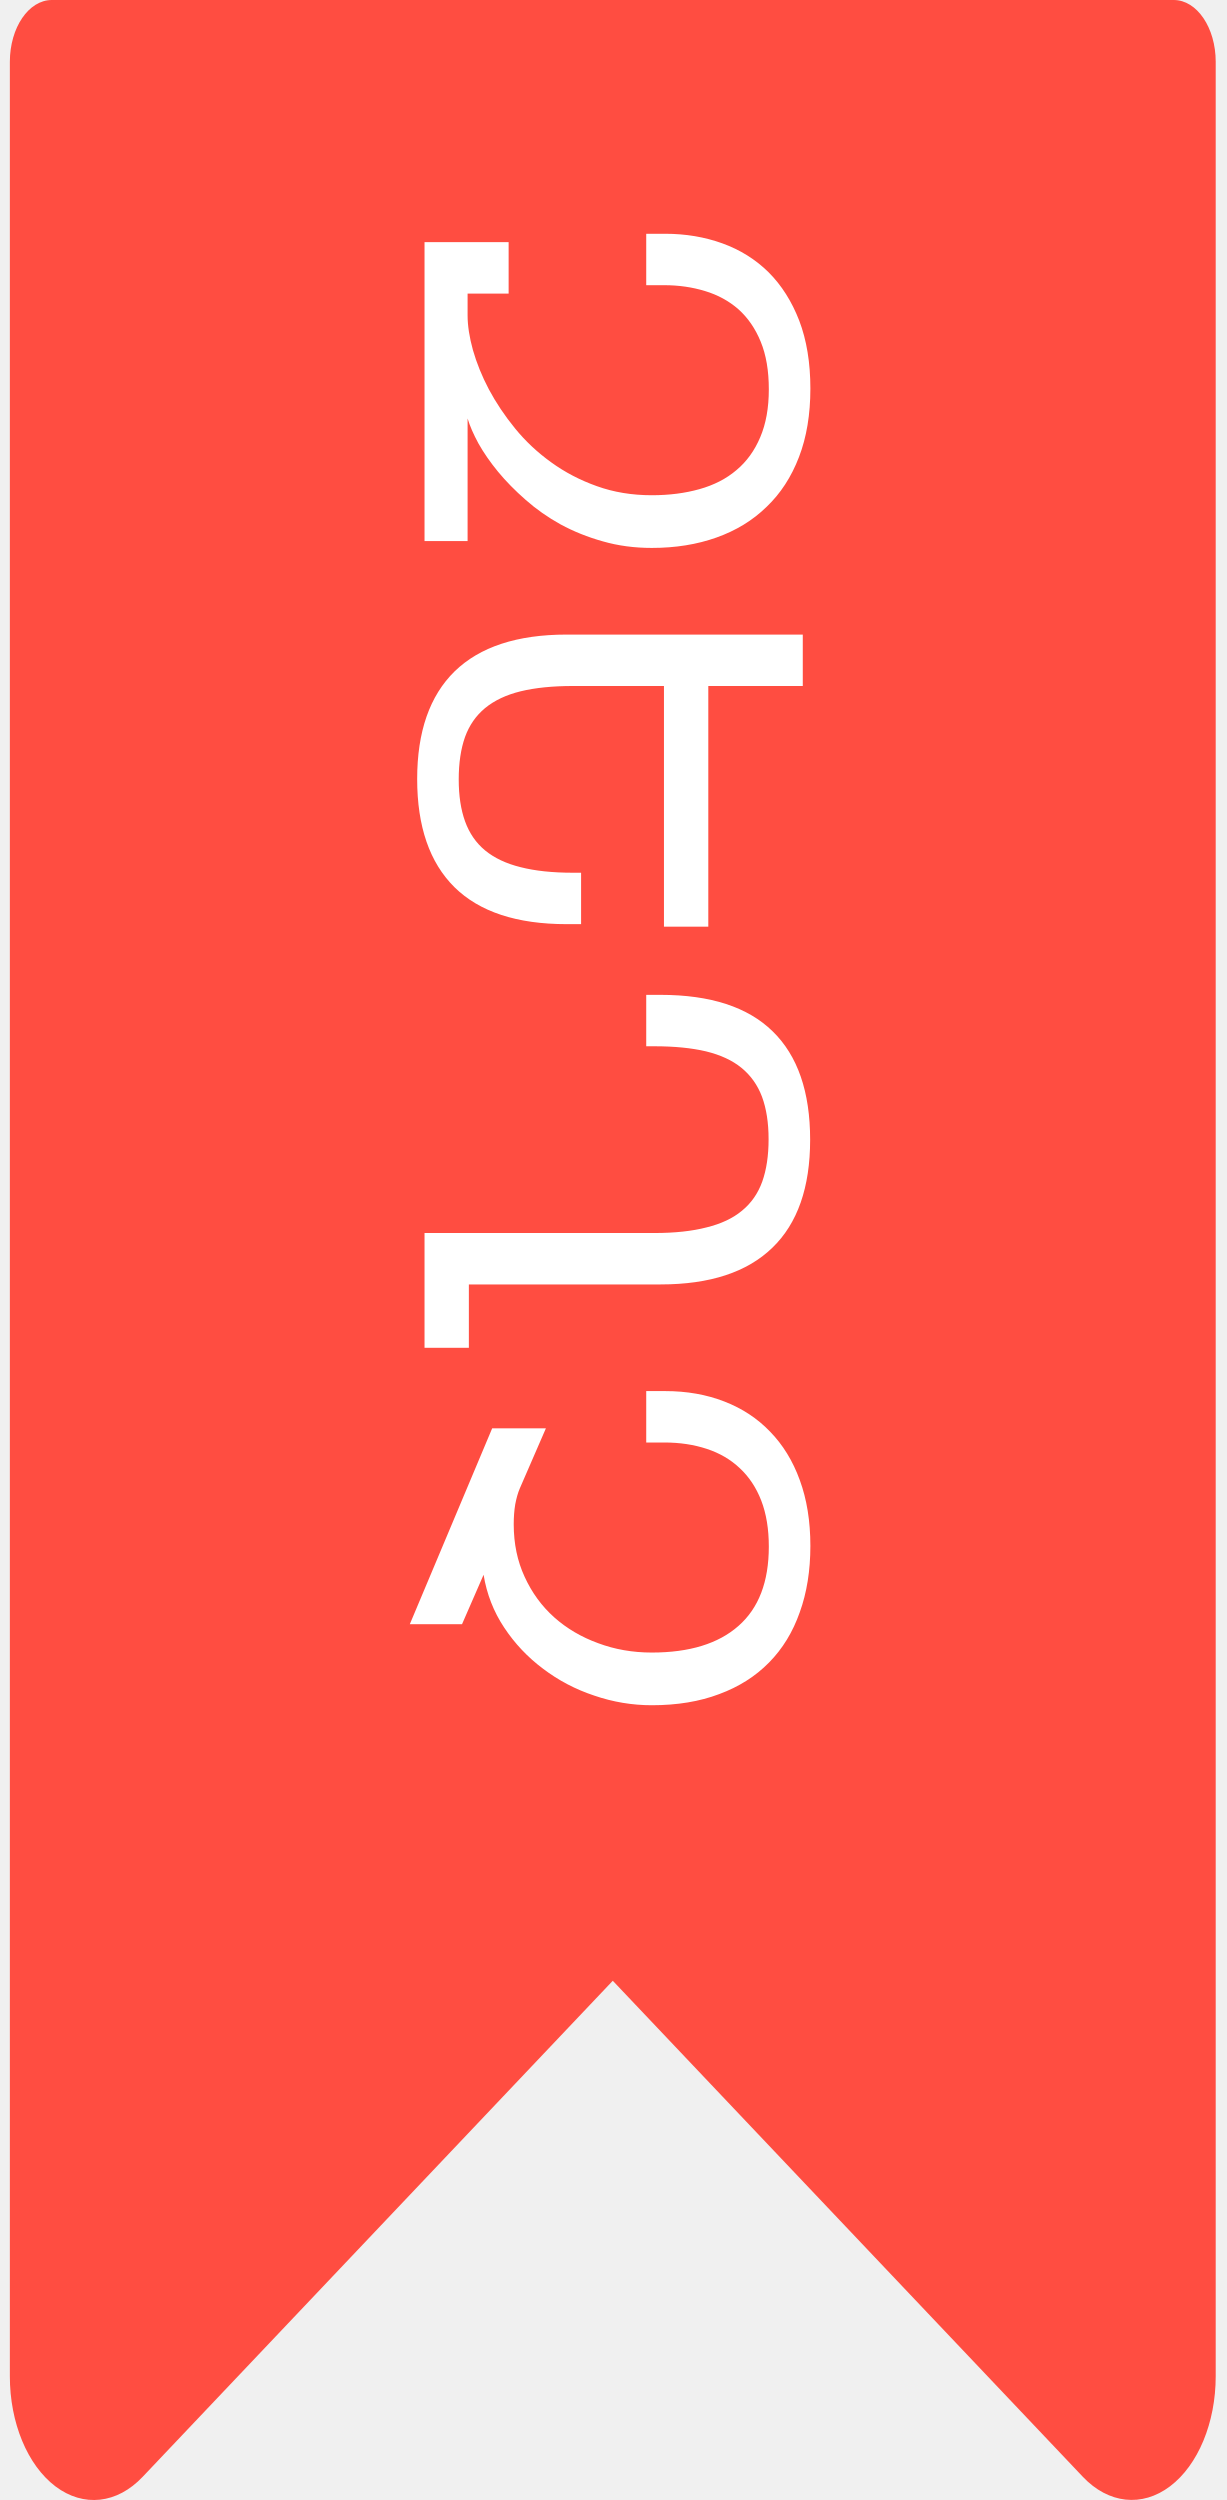
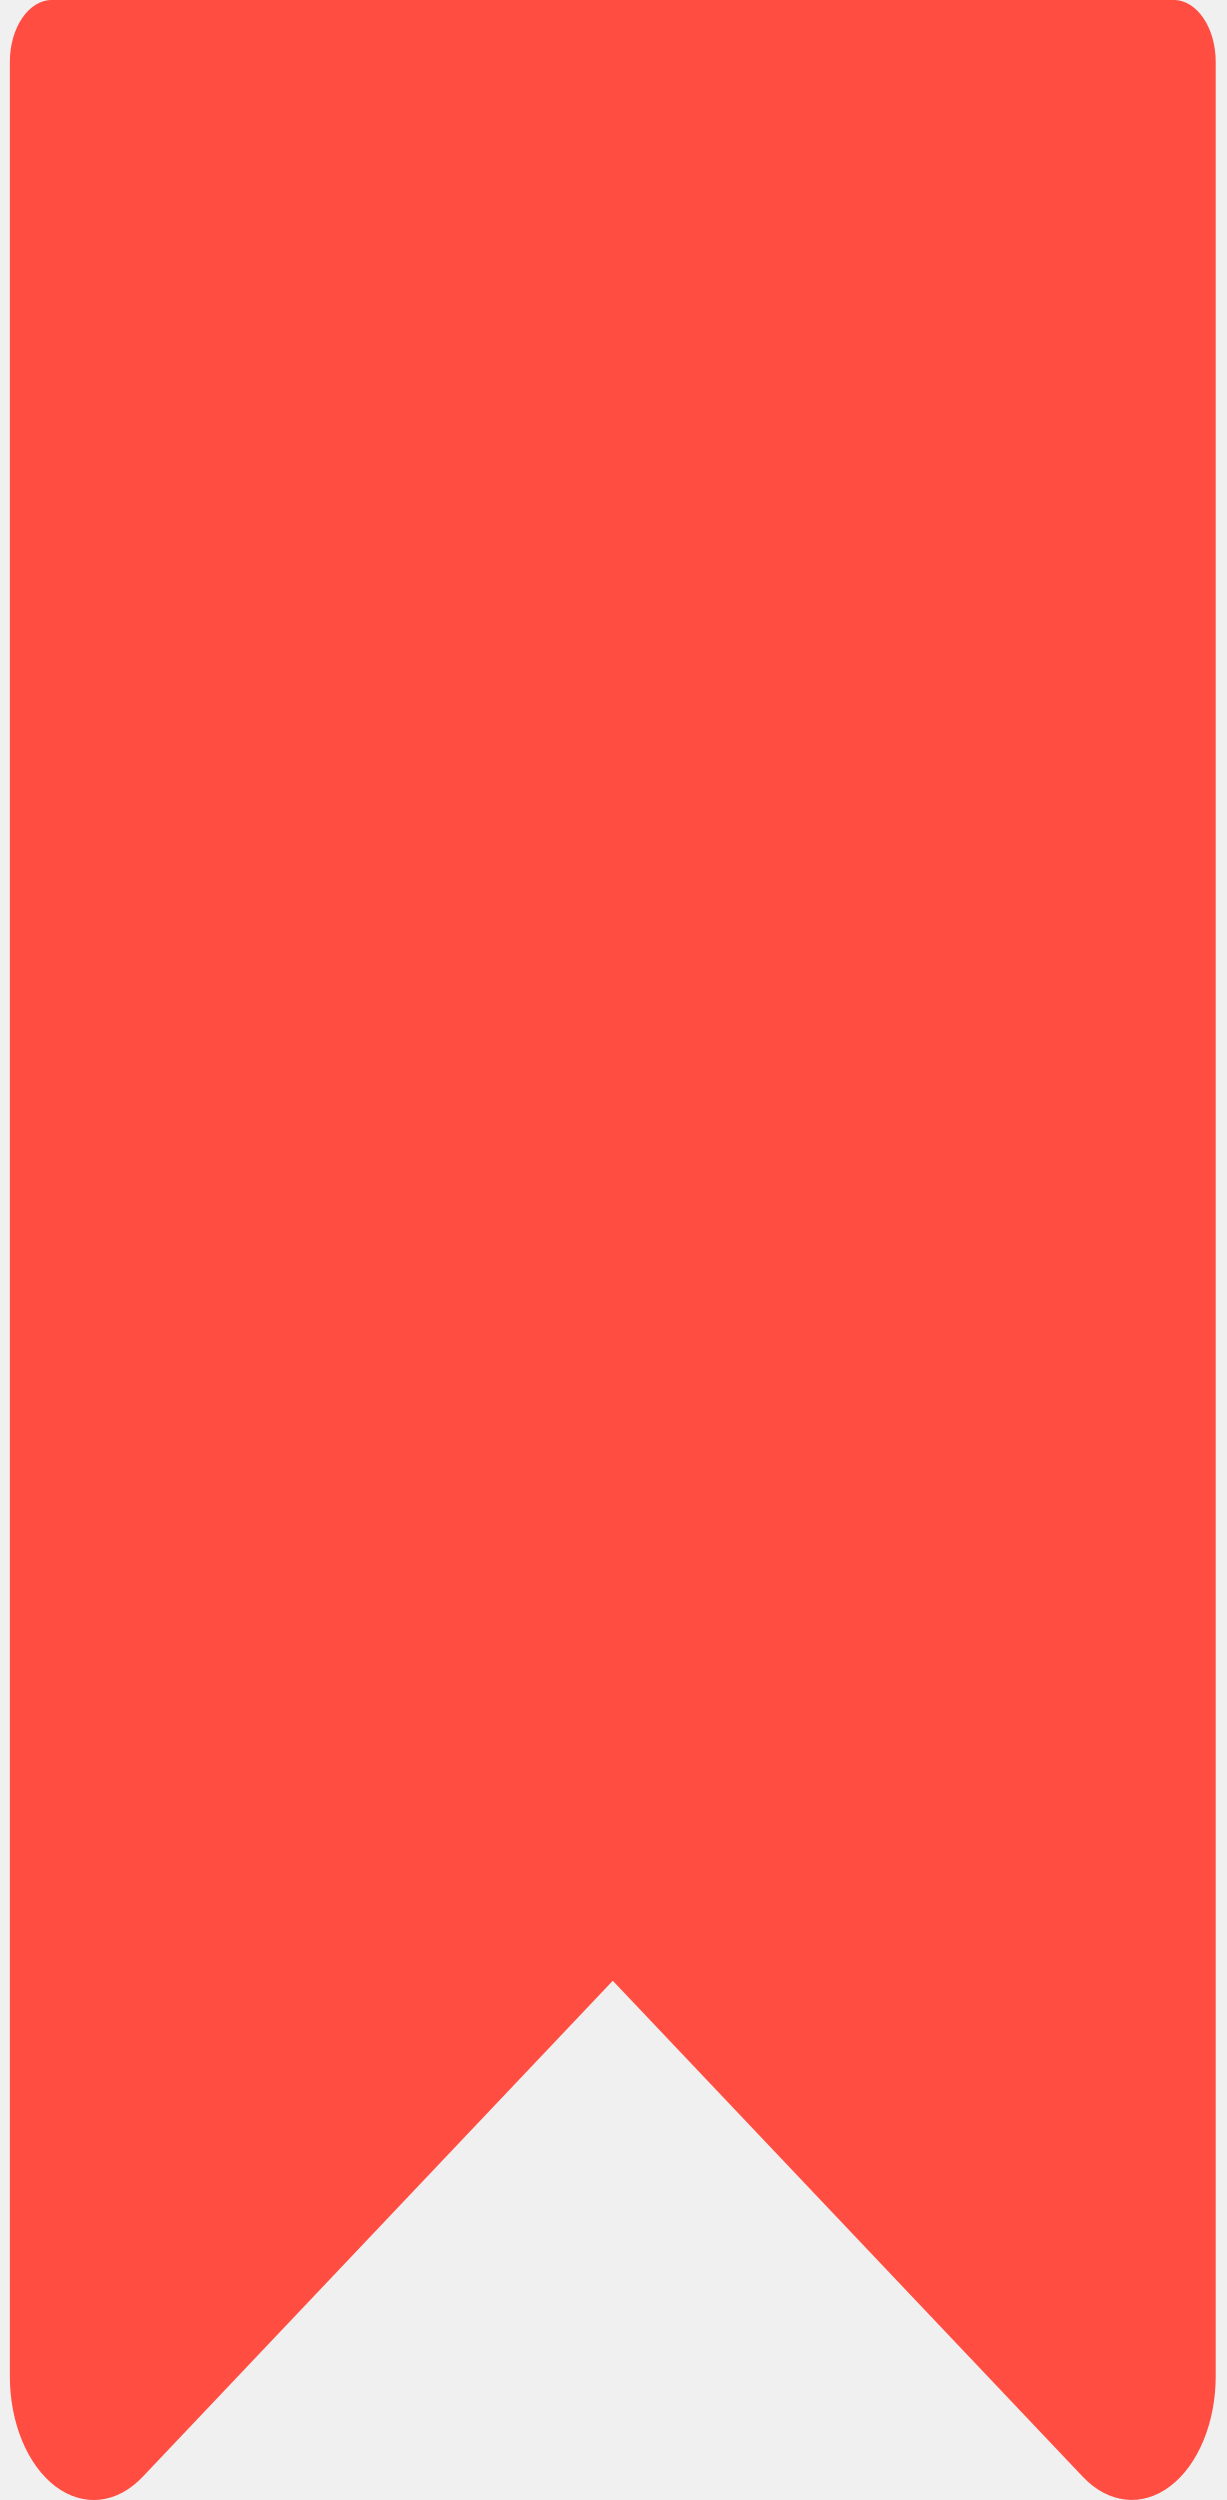
<svg xmlns="http://www.w3.org/2000/svg" width="26" height="53" viewBox="0 0 26 53" fill="none">
  <path d="M24.883 0H1.099C0.608 0 0.209 0.586 0.209 1.31V50.378C0.208 51.361 0.582 52.262 1.175 52.711C1.77 53.16 2.484 53.082 3.026 52.507L12.991 41.992L22.956 52.508C23.498 53.08 24.212 53.158 24.806 52.709C25.399 52.26 25.773 51.361 25.773 50.378V1.31C25.773 0.586 25.374 0 24.883 0Z" fill="#FF4D41" />
-   <path d="M13.818 11.616C13.449 11.616 13.104 11.57 12.781 11.477C12.459 11.387 12.16 11.267 11.884 11.117C11.612 10.966 11.365 10.793 11.143 10.596C10.921 10.402 10.726 10.204 10.558 10C10.393 9.799 10.255 9.6 10.144 9.403C10.037 9.206 9.96 9.029 9.913 8.872L9.913 11.471L9 11.471L9 5.133L10.783 5.133L10.783 6.224L9.913 6.224L9.913 6.686C9.913 6.904 9.951 7.149 10.026 7.421C10.105 7.697 10.217 7.975 10.364 8.254C10.515 8.537 10.699 8.812 10.918 9.081C11.139 9.353 11.396 9.593 11.685 9.801C11.976 10.012 12.298 10.18 12.652 10.306C13.01 10.435 13.399 10.499 13.818 10.499C14.187 10.499 14.523 10.456 14.828 10.37C15.136 10.284 15.397 10.15 15.612 9.967C15.83 9.785 15.998 9.552 16.117 9.269C16.238 8.986 16.299 8.648 16.299 8.254C16.299 7.86 16.242 7.523 16.127 7.244C16.013 6.965 15.855 6.736 15.655 6.557C15.454 6.381 15.218 6.252 14.946 6.17C14.677 6.088 14.389 6.046 14.081 6.046L13.7 6.046L13.7 4.956L14.102 4.956C14.536 4.956 14.94 5.024 15.316 5.16C15.692 5.296 16.018 5.5 16.294 5.772C16.57 6.048 16.786 6.39 16.944 6.798C17.101 7.21 17.18 7.69 17.18 8.238C17.18 8.786 17.1 9.269 16.939 9.688C16.777 10.111 16.548 10.463 16.251 10.746C15.957 11.033 15.603 11.249 15.188 11.396C14.776 11.543 14.319 11.616 13.818 11.616Z" fill="white" />
-   <path d="M17.019 14.543L15.016 14.543L15.016 19.646L14.076 19.646L14.076 14.543L12.148 14.543C11.714 14.543 11.344 14.581 11.036 14.656C10.731 14.731 10.481 14.85 10.284 15.011C10.09 15.172 9.949 15.376 9.859 15.623C9.77 15.874 9.725 16.174 9.725 16.525C9.725 16.869 9.77 17.165 9.859 17.412C9.949 17.662 10.09 17.868 10.284 18.029C10.481 18.19 10.731 18.309 11.036 18.384C11.344 18.463 11.714 18.502 12.148 18.502L12.319 18.502L12.319 19.592L12.013 19.592C10.957 19.592 10.164 19.331 9.634 18.808C9.107 18.285 8.844 17.521 8.844 16.515C8.844 15.512 9.109 14.751 9.639 14.232C10.173 13.713 10.964 13.453 12.013 13.453L17.019 13.453L17.019 14.543Z" fill="white" />
-   <path d="M9.94 27.23L9.94 28.573L9 28.573L9 26.14L13.872 26.14C14.305 26.14 14.674 26.1 14.978 26.021C15.286 25.946 15.537 25.828 15.73 25.667C15.927 25.506 16.07 25.3 16.16 25.049C16.249 24.799 16.294 24.5 16.294 24.152C16.294 23.801 16.247 23.501 16.154 23.25C16.061 23.003 15.916 22.799 15.719 22.638C15.526 22.48 15.275 22.364 14.967 22.289C14.663 22.217 14.298 22.181 13.872 22.181L13.7 22.181L13.7 21.091L14.006 21.091C15.062 21.091 15.854 21.349 16.38 21.864C16.91 22.38 17.175 23.146 17.175 24.163C17.175 25.173 16.908 25.936 16.375 26.451C15.841 26.97 15.051 27.23 14.006 27.23L9.94 27.23Z" fill="white" />
-   <path d="M10.252 33.385L9.795 34.433L8.688 34.433L10.434 30.281L11.573 30.281L11.02 31.554C10.98 31.647 10.948 31.76 10.923 31.892C10.901 32.025 10.891 32.166 10.891 32.316C10.891 32.725 10.968 33.095 11.122 33.428C11.276 33.765 11.485 34.051 11.75 34.288C12.015 34.524 12.325 34.706 12.679 34.835C13.034 34.968 13.413 35.034 13.818 35.034C14.616 35.034 15.229 34.846 15.655 34.47C16.084 34.094 16.299 33.534 16.299 32.789C16.299 32.417 16.246 32.091 16.138 31.811C16.031 31.536 15.879 31.307 15.682 31.124C15.488 30.941 15.255 30.805 14.983 30.716C14.711 30.626 14.411 30.581 14.081 30.581L13.7 30.581L13.7 29.491L14.102 29.491C14.561 29.491 14.978 29.565 15.354 29.711C15.734 29.858 16.058 30.071 16.326 30.351C16.598 30.63 16.808 30.972 16.955 31.377C17.105 31.785 17.18 32.25 17.18 32.773C17.18 33.296 17.105 33.765 16.955 34.18C16.808 34.599 16.591 34.954 16.305 35.244C16.018 35.537 15.665 35.761 15.247 35.915C14.831 36.073 14.355 36.151 13.818 36.151C13.402 36.151 12.996 36.083 12.599 35.947C12.201 35.815 11.839 35.625 11.514 35.378C11.188 35.134 10.912 34.843 10.687 34.502C10.464 34.166 10.319 33.794 10.252 33.385Z" fill="white" />
</svg>
